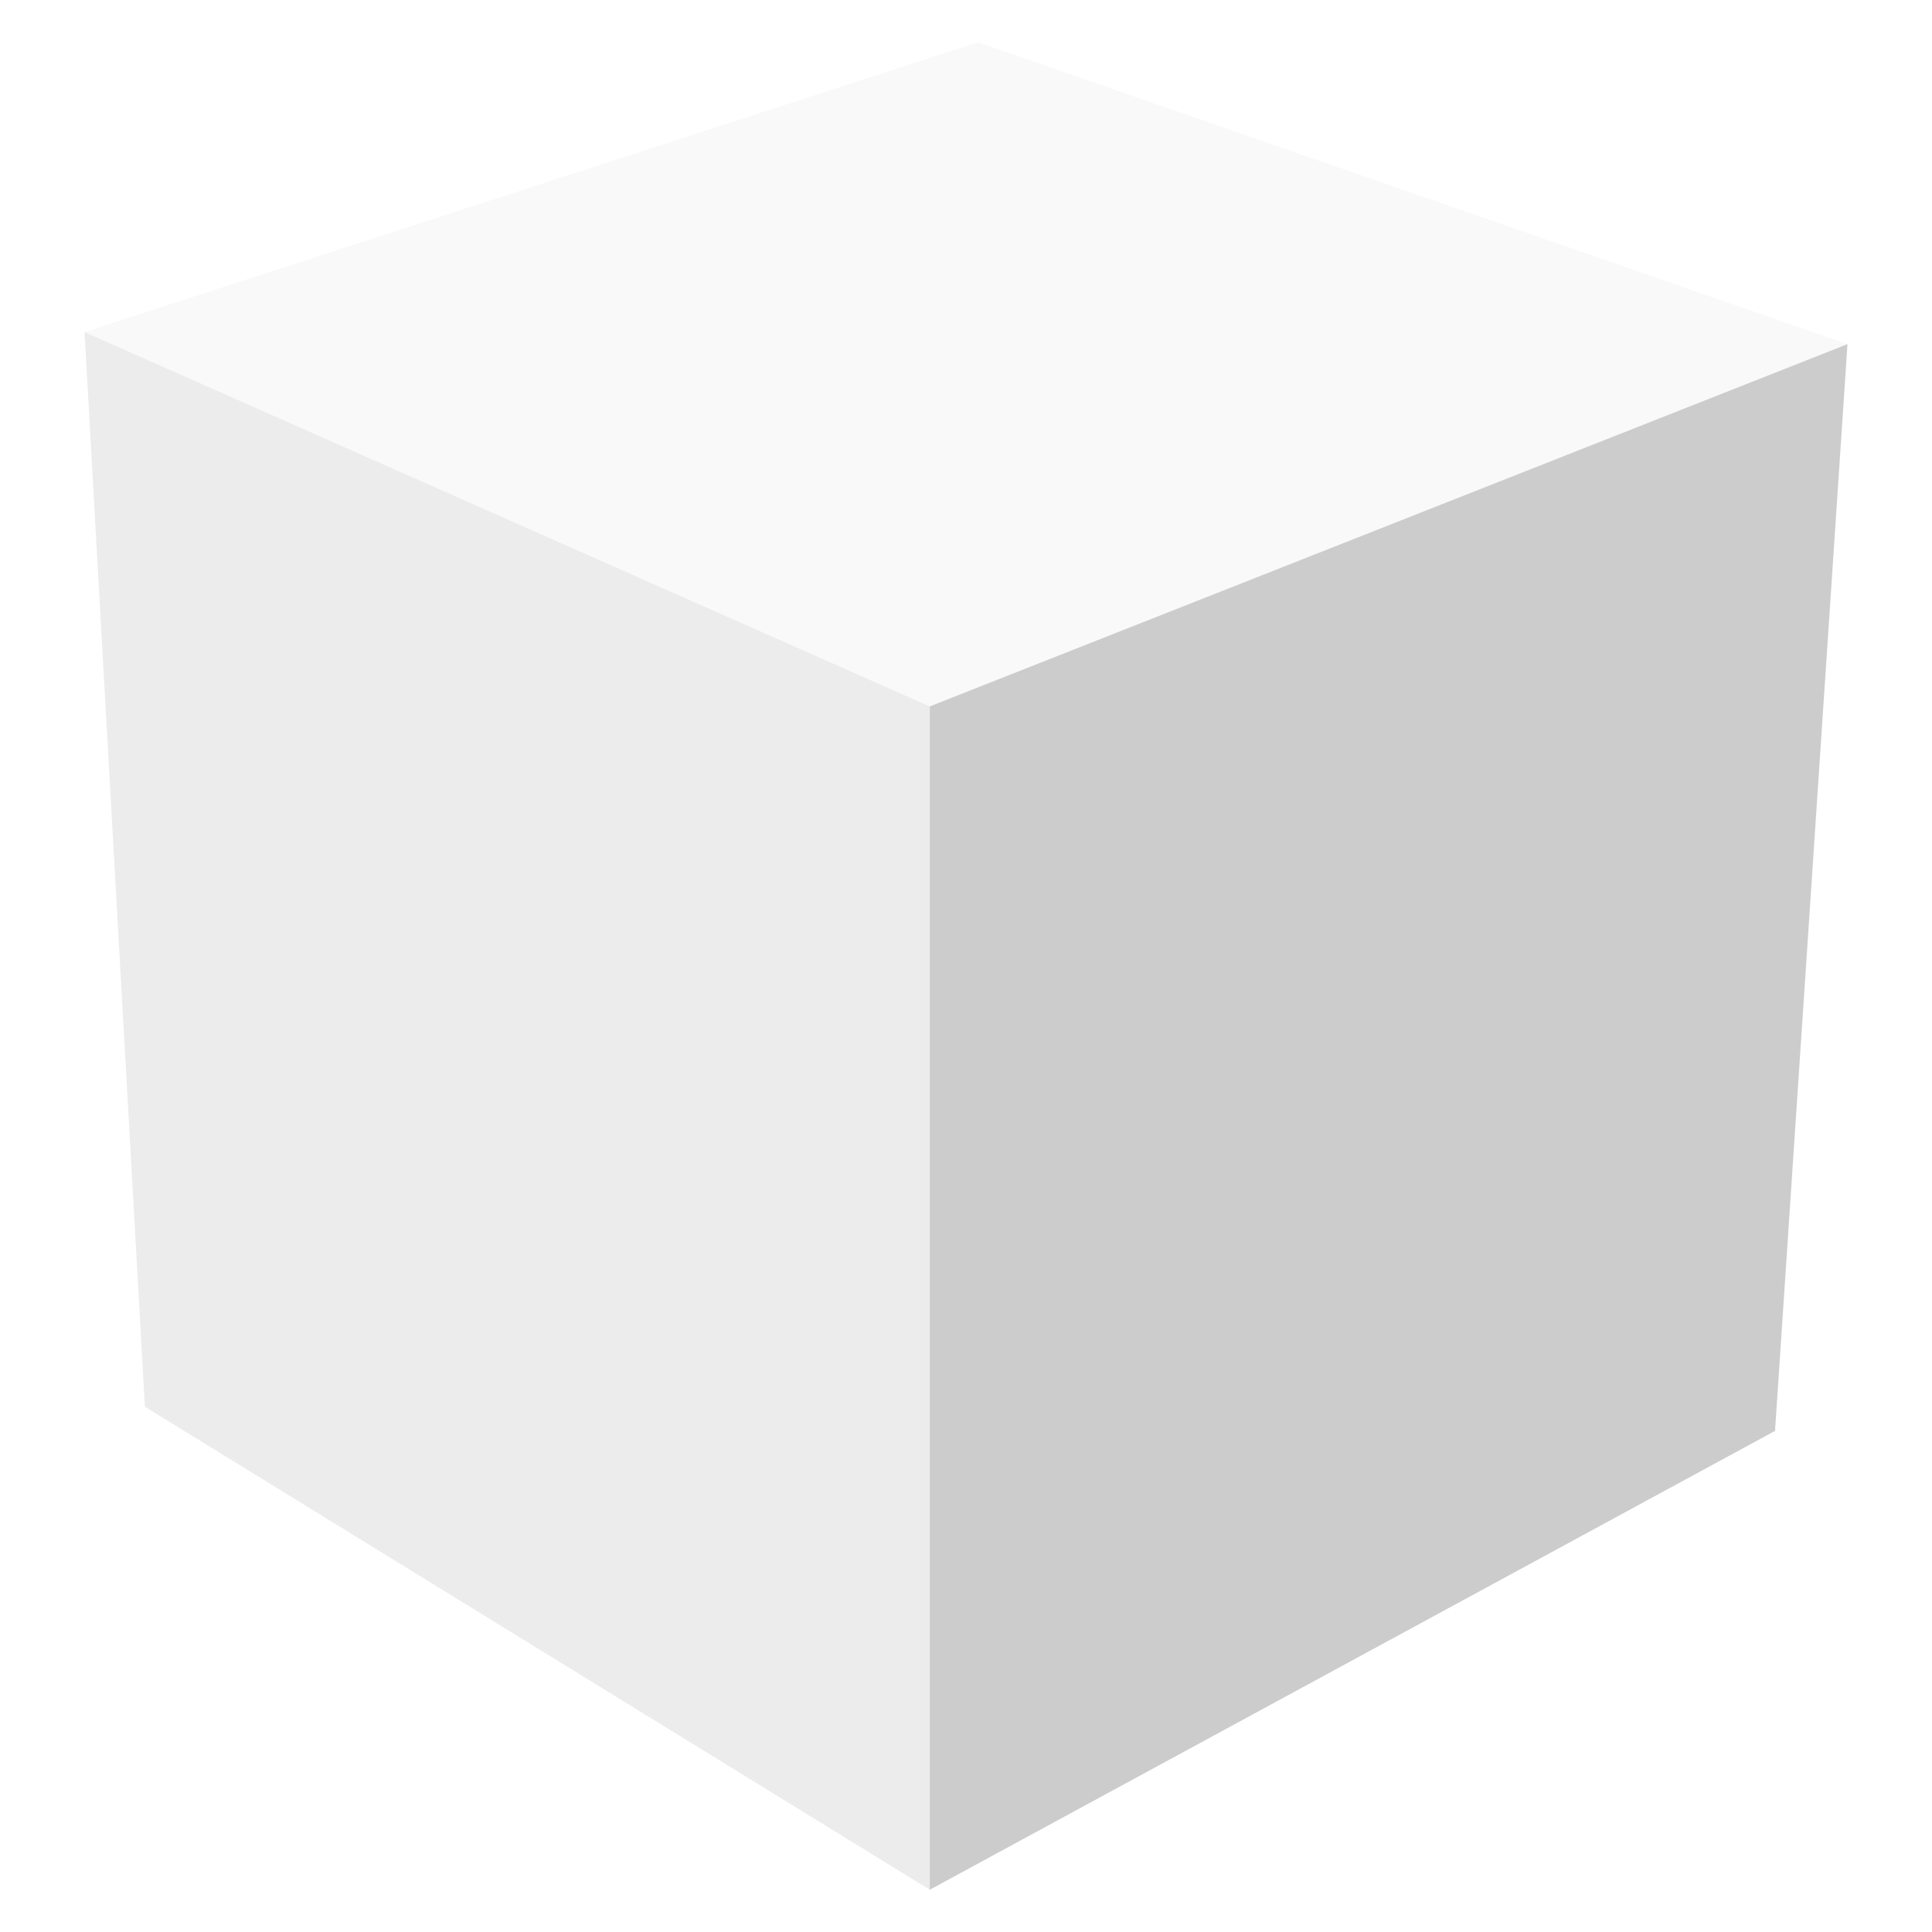
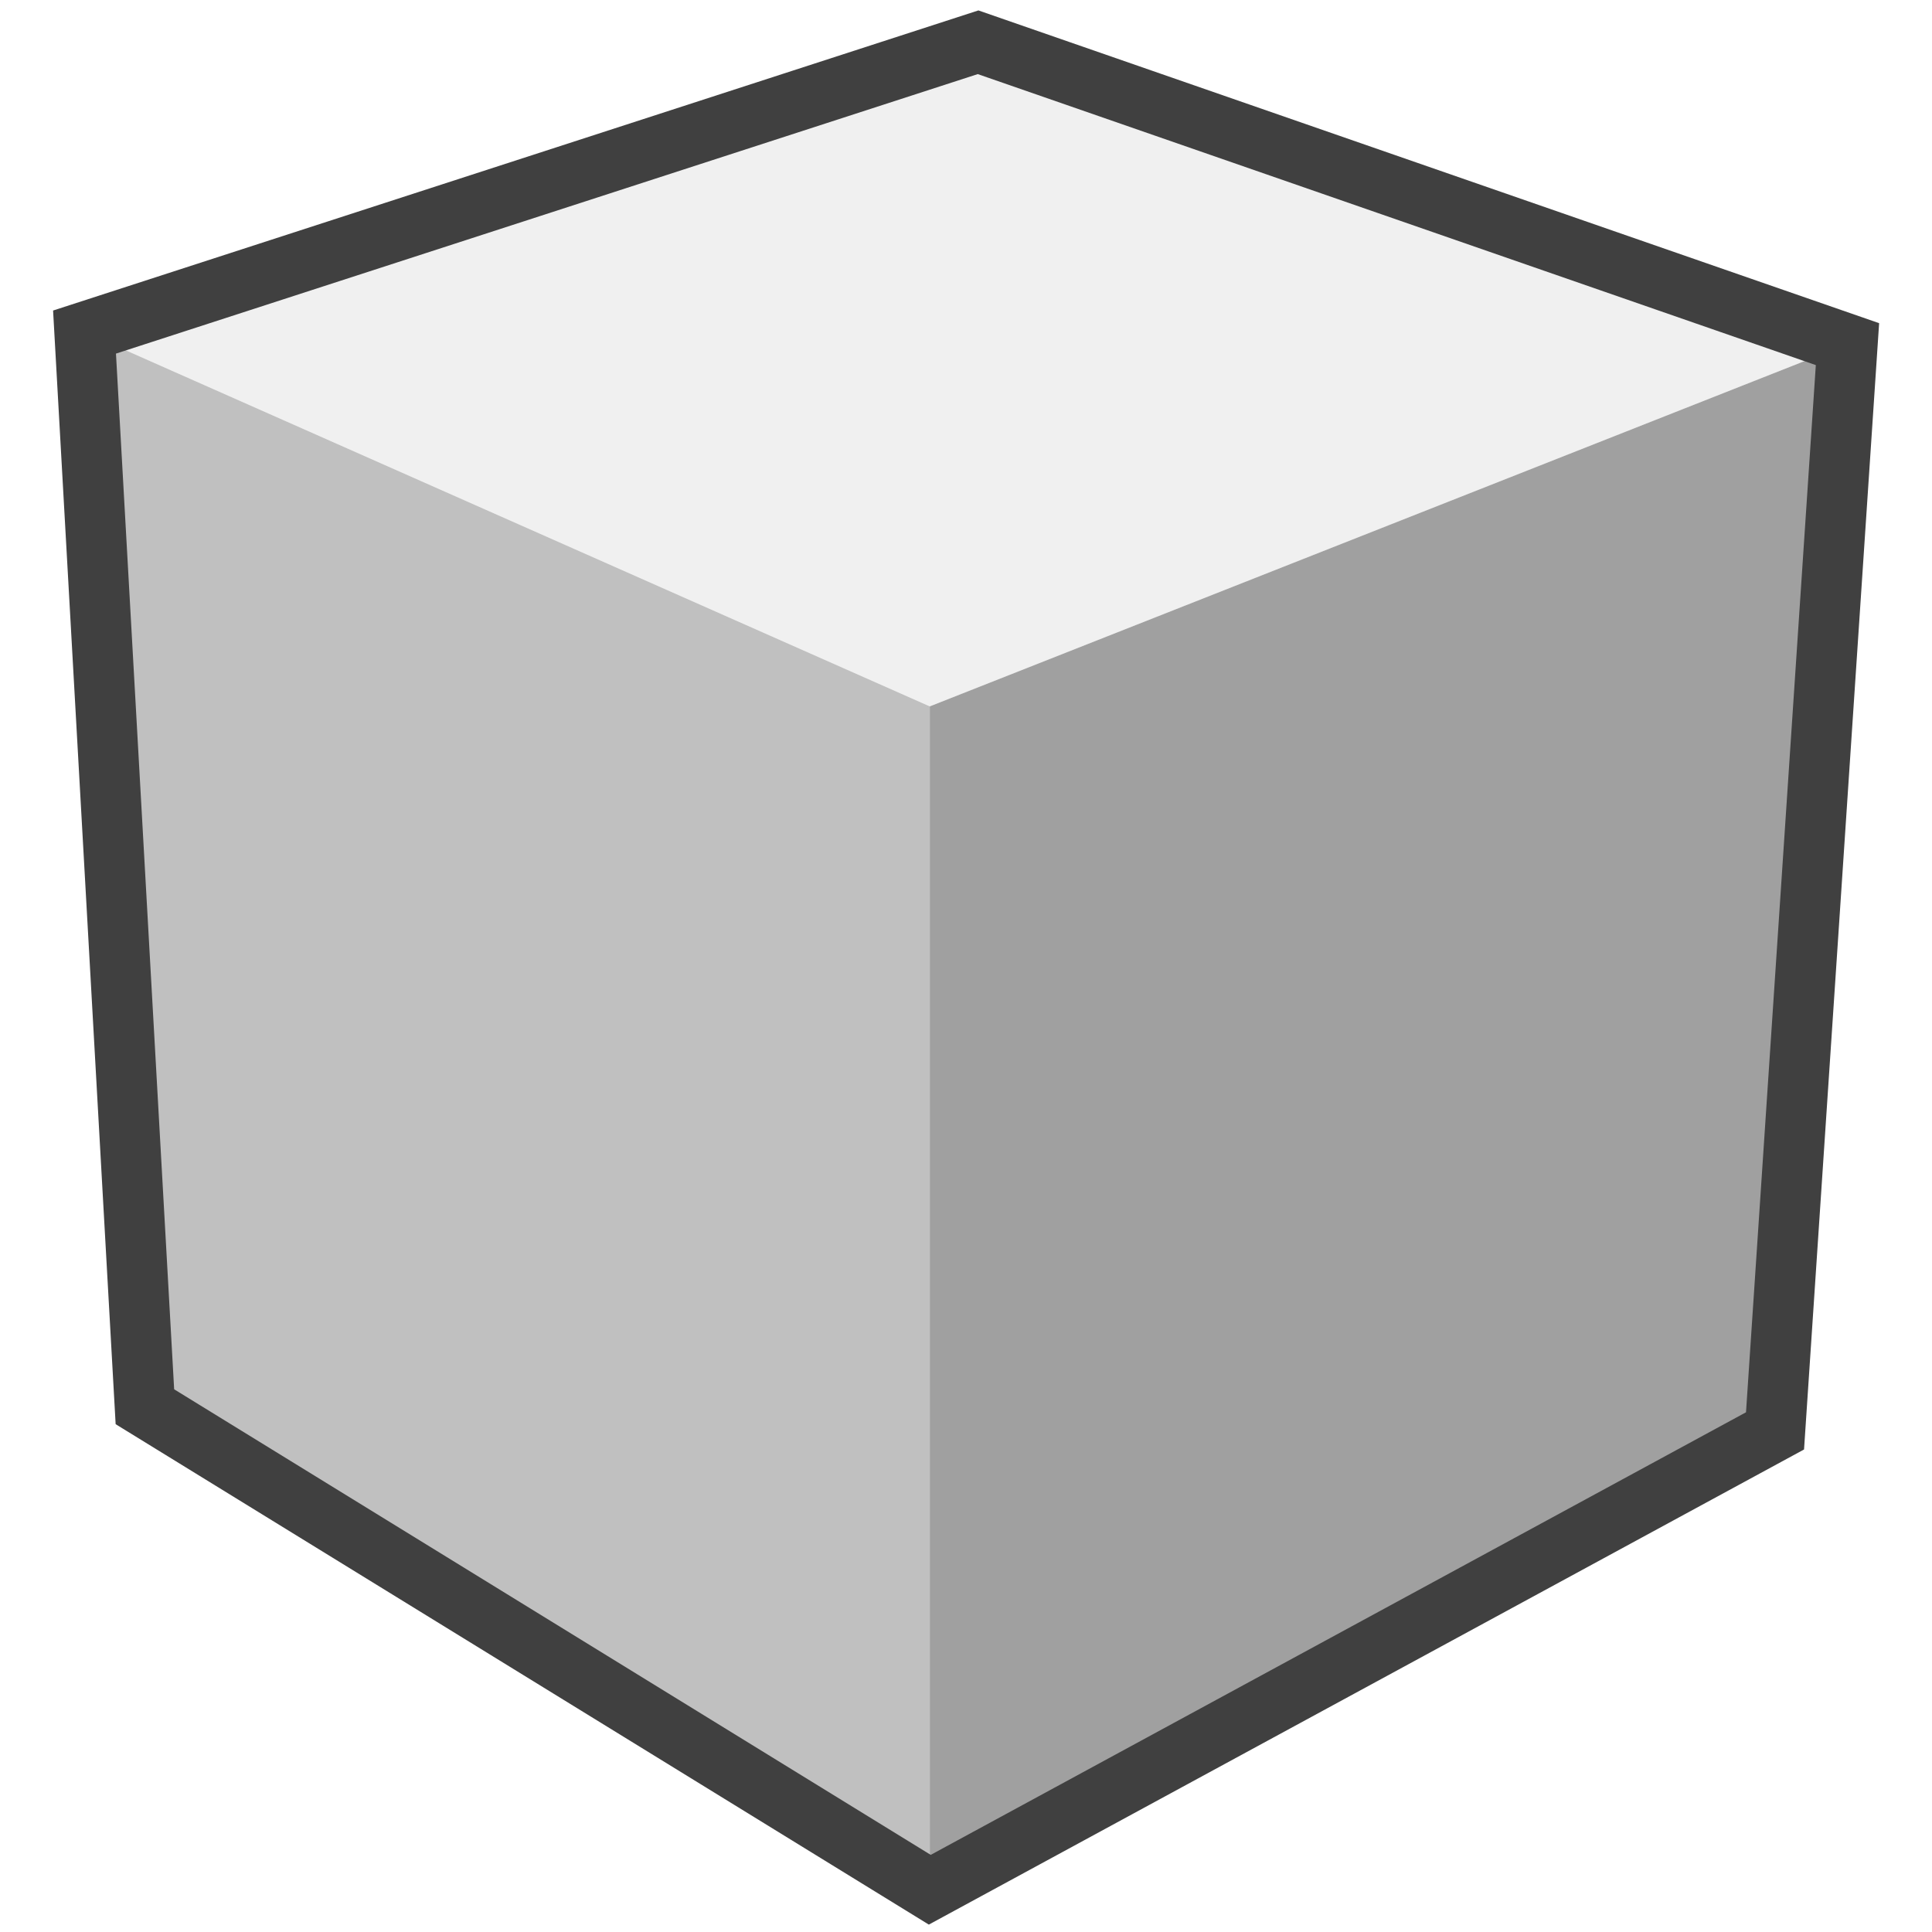
<svg xmlns="http://www.w3.org/2000/svg" height="16" width="16" viewBox="0 0 16 16">
  <g transform="translate(0,-0.25)">
-     <path style="fill:#f9f9f9;stroke:none" d="m 0.7,3 7,3.1 7.6,-3 -7.2,-2.5 z" />
-     <path style="fill:#ececec;stroke:none" d="M 1.2,11.9 0.7,3 l 7,3.1 v 9.8 z" />
-     <path style="fill:#cccccc;stroke:none" d="m 14.7,12.1 -7,3.8 V 6.1 l 7.6,-3 z" />
+     <path style="fill:#f0f0f0;stroke:none" d="m 0.7,3 7,3.1 7.6,-3 -7.2,-2.5 z" />
+     <path style="fill:#c0c0c0;stroke:none" d="M 1.2,11.9 0.7,3 l 7,3.1 v 9.8 z" />
+     <path style="fill:#a0a0a0;stroke:none" d="m 14.7,12.1 -7,3.8 V 6.1 l 7.6,-3 z" />
+     <path style="fill:none;stroke:#404040;stroke-width:0.5px" d="M 0.7,3 1.2,11.9 7.7,15.9 14.7,12.1 15.3,3.1 8.1, 0.6 z" />
  </g>
</svg>
